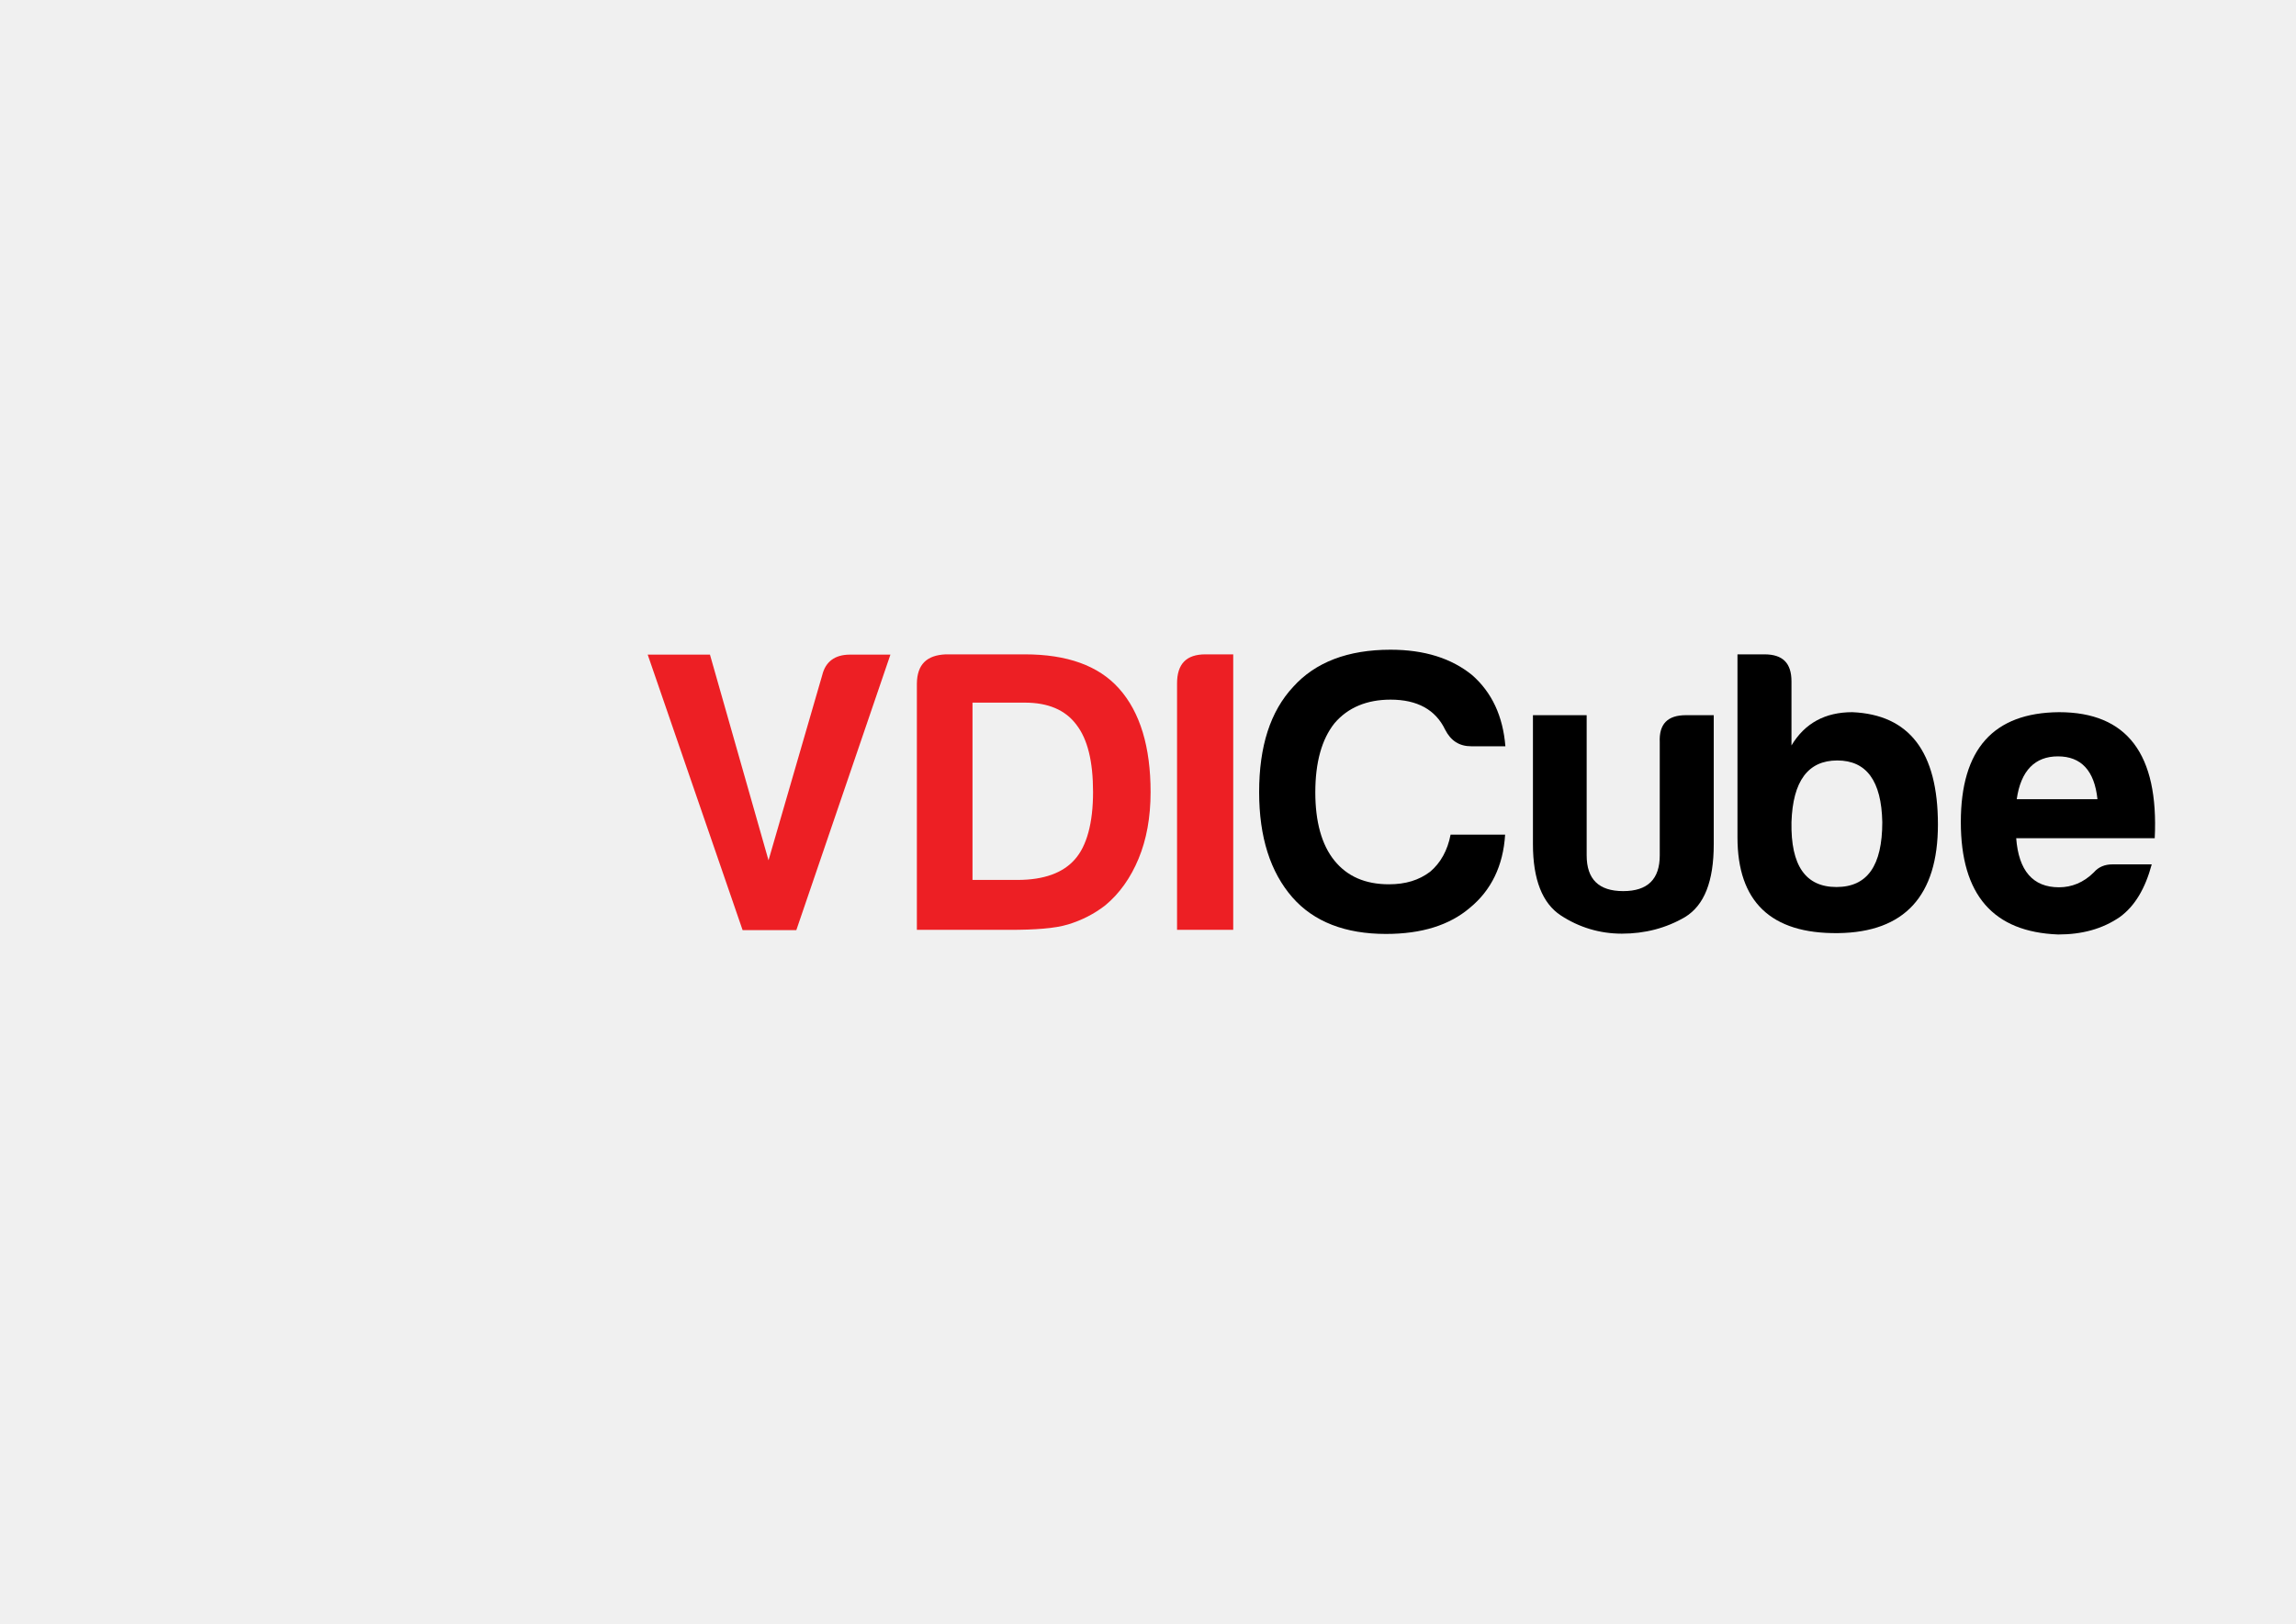
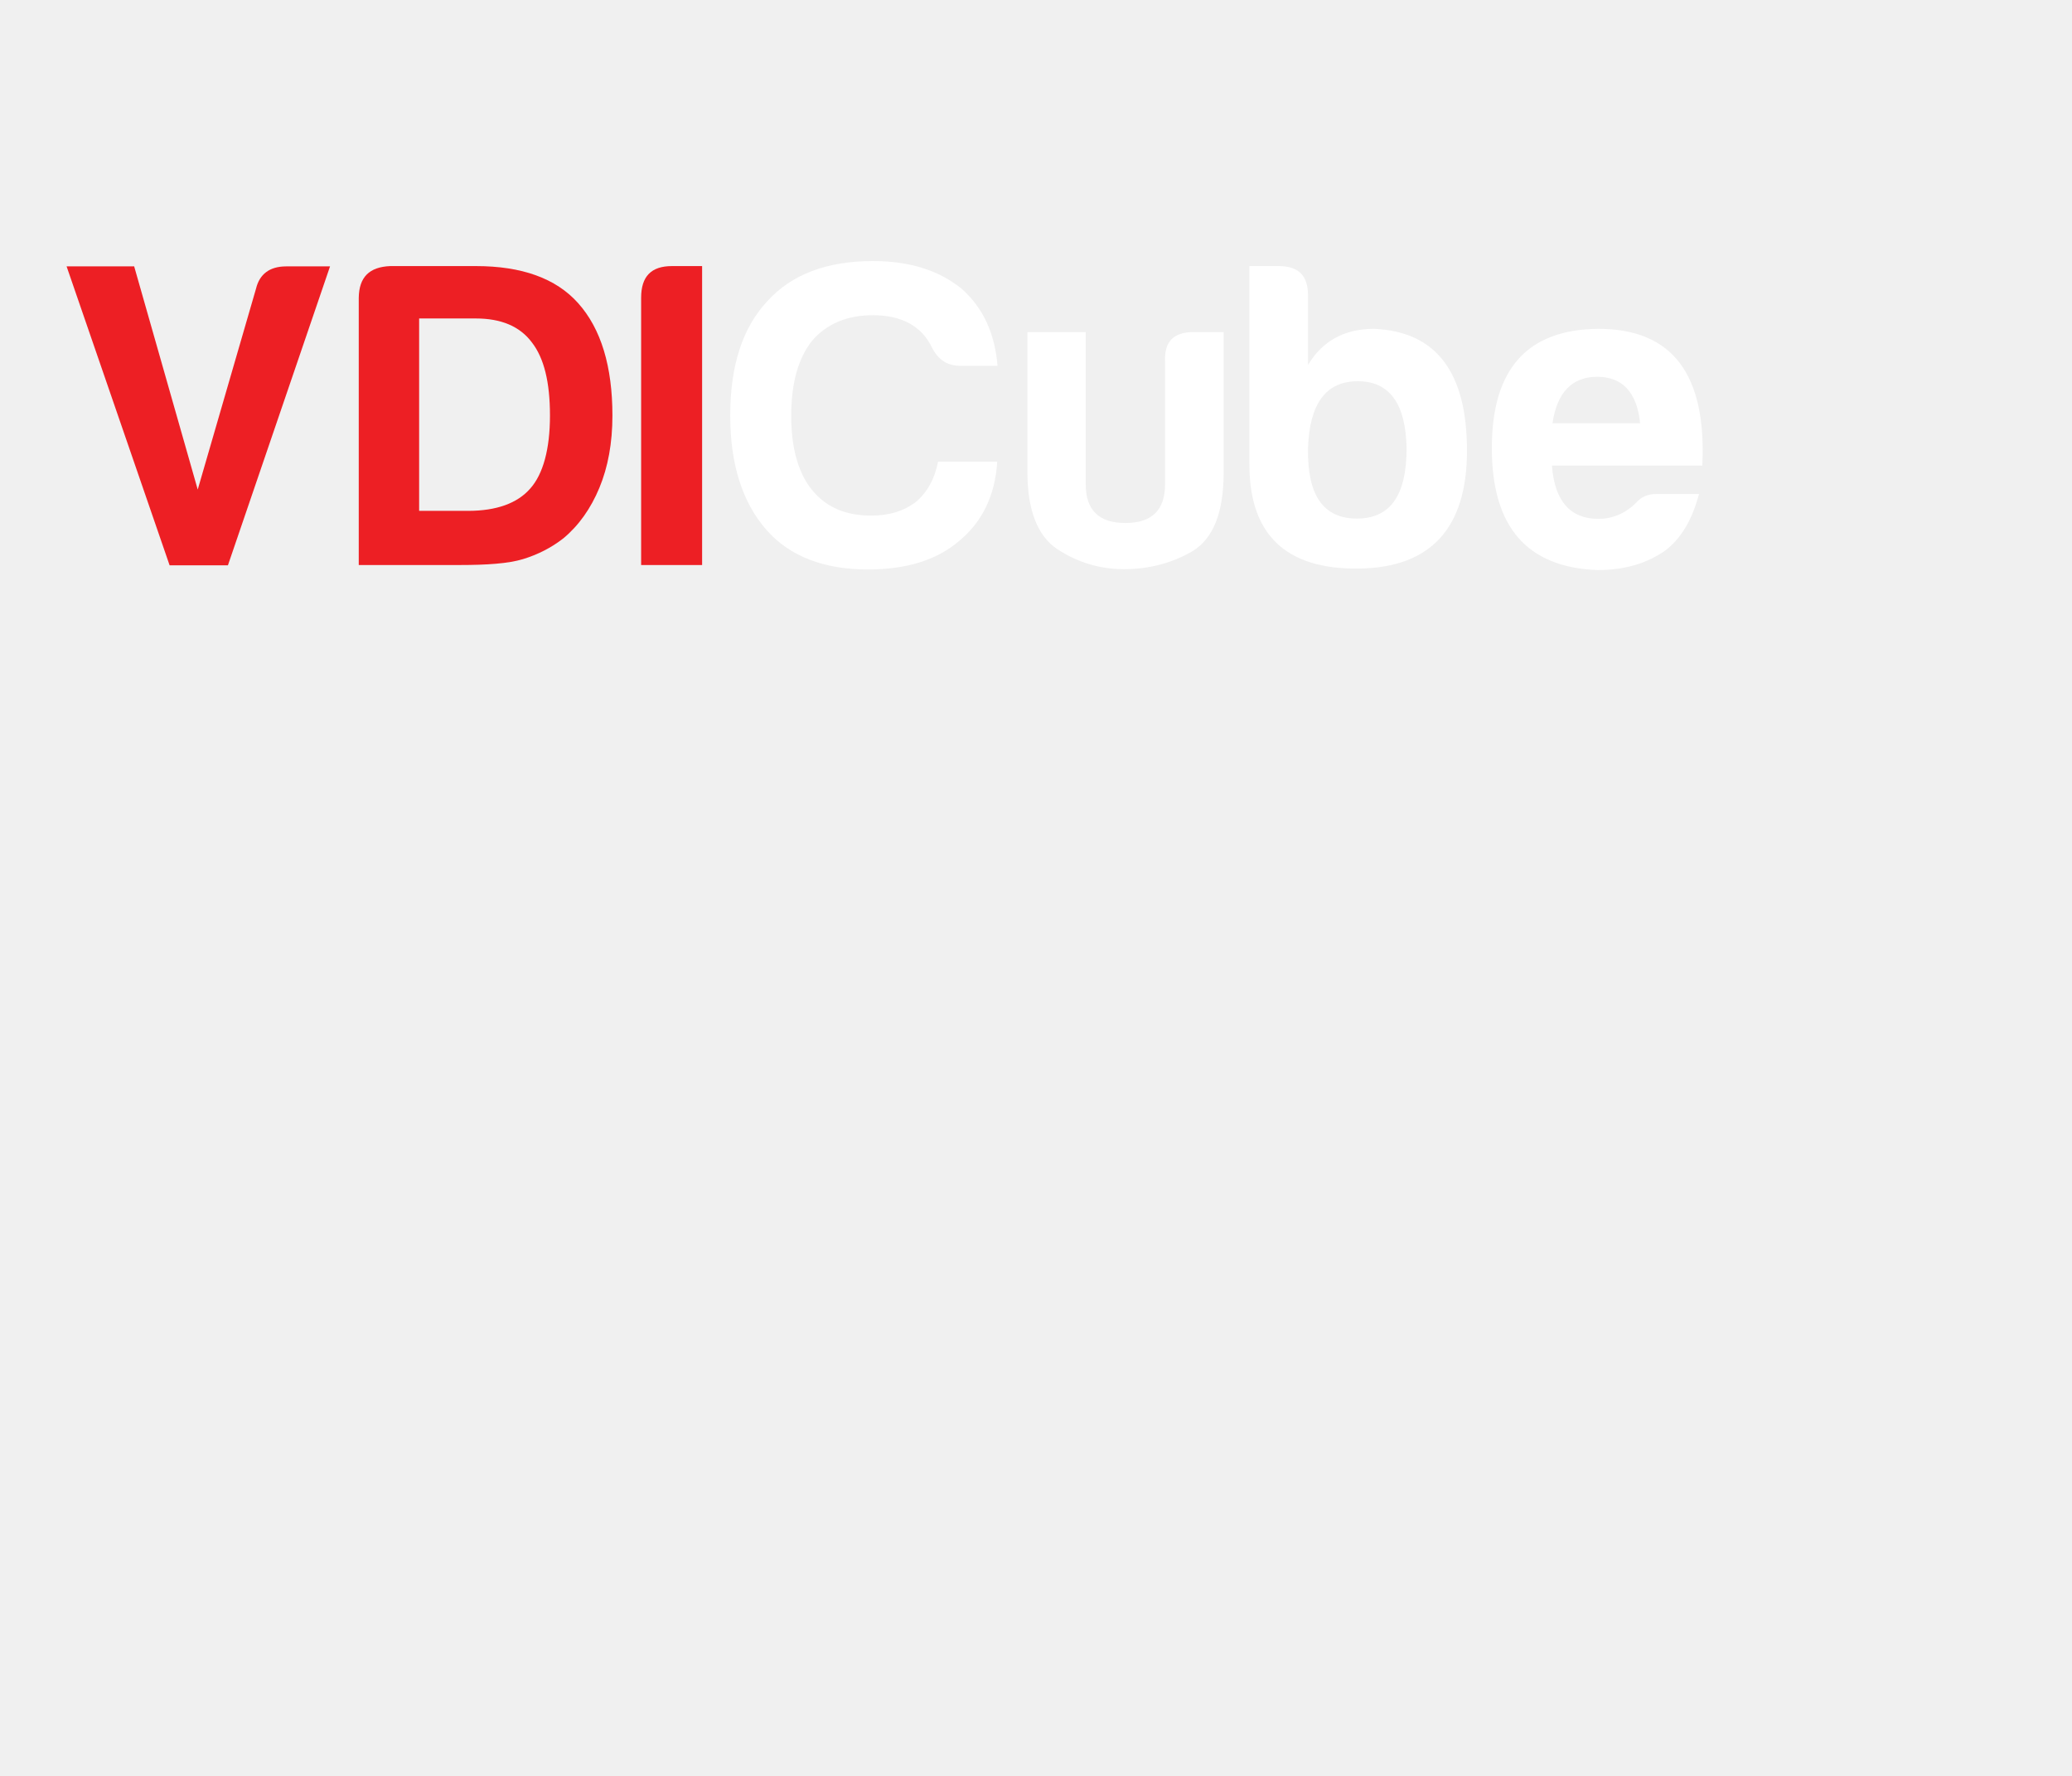
- <svg xmlns="http://www.w3.org/2000/svg" version="1.1" id="Layer_1" x="0px" y="0px" viewBox="0 0 841.9 595.3" style="enable-background:new 0 0 841.9 595.3;" xml:space="preserve">
+ <svg xmlns="http://www.w3.org/2000/svg" version="1.1" id="Layer_1" x="0px" y="0px" viewBox="215 150 700 600" style="enable-background:new 0 0 800 600;" xml:space="preserve">
  <style type="text/css">
	.st0{fill:#ED1F24;}
+ 	.st1{fill:#FFFFFF;}
</style>
  <g>
    <path class="st0" d="M260.3,239.9l21.5,75.5l19.7-67.9c1.2-4.9,4.6-7.5,10.2-7.5h14.8L292,341h-19.7l-34.8-101h22.8V239.9z" />
    <path class="st0" d="M346.8,239.9h29c15.4,0,27,4.1,34.5,12.5c7.8,8.7,11.6,21.5,11.6,38c0,9.3-1.5,17.4-4.4,24.4   s-7,12.8-12.2,17.1c-4.1,3.2-8.7,5.5-13.6,7s-12.2,2-21.5,2h-34v-90.3C336.3,243.6,339.8,240.2,346.8,239.9z M394.1,315.1   c4.4-4.9,6.7-13.4,6.7-24.7s-2-19.4-6.1-24.7c-4.1-5.5-10.5-8.1-18.9-8.1h-19.2v65h16.5C382.8,322.6,389.8,320,394.1,315.1z" />
    <path class="st0" d="M442,239.9h10.2v101h-20.6v-90.3C431.6,243.4,435,239.9,442,239.9z" />
-     <path d="M539,332.8c-7.5,6.4-17.7,9.6-30.8,9.6c-14.8,0-26.4-4.4-34.3-13.4c-8.1-9.3-12.2-22.1-12.2-38.6   c0-16.8,4.1-29.6,12.5-38.6c8.1-9,20-13.6,35.7-13.6c12.5,0,22.4,3.2,29.9,9.3c7.3,6.4,11.3,15.1,12.2,26.1h-12.5   c-4.4,0-7.5-2-9.6-6.1c-3.5-7.3-10.2-11-20-11c-8.7,0-15.7,2.9-20.6,8.7c-4.6,5.8-7,14.2-7,25.3c0,10.7,2.3,19.2,7,25   s11.3,8.7,20,8.7c6.1,0,11-1.5,15.1-4.6c3.8-3.2,6.4-7.8,7.5-13.6h20C551.2,317.4,546.8,326.4,539,332.8z" />
-     <path d="M617.9,336.2c-7,4.1-14.8,6.1-23.2,6.1c-8.1,0-15.7-2.3-22.4-6.7c-6.7-4.4-10.2-13.1-10.2-26.1v-47.3h19.7v51.4   c0,8.7,4.4,13.1,13.4,13.1s13.4-4.4,13.4-13.1v-41.5c-0.3-6.7,2.9-9.9,9.6-9.9h10.2v47.3C628.4,323.2,624.9,331.9,617.9,336.2z" />
-     <path d="M679.2,261.1c20.9,0.9,31.4,14.5,31.4,41.2c0,26.1-12.2,39.5-36.6,39.8c-24.7,0.3-36.9-11.6-36.9-35.1v-67.1h9.9   c6.7,0,9.9,3.2,9.9,9.9v23.5C661.8,265.1,669.3,261.1,679.2,261.1z M673.7,278.8c-10.7,0-16.3,7.5-16.8,22.6   c-0.3,16,5.2,23.8,16.5,23.8s16.8-7.8,16.8-23.8C689.9,286.3,684.4,278.8,673.7,278.8z" />
-     <path d="M777.3,336.2c-6.4,4.4-13.9,6.4-22.6,6.4c-23.8-0.9-35.7-14.5-35.7-41.2s11.9-40.1,36-40.3c25,0,36.6,15.4,35.1,46.2h-50.8   c0.9,11.9,6.1,18,15.7,18c4.6,0,9-1.7,12.8-5.5c1.7-2,4.1-2.9,6.7-2.9H789C786.6,325.8,782.8,332.2,777.3,336.2z M754.6,277.3   c-8.4,0-13.6,5.2-15.1,15.7h29.6C768,282.5,763.1,277.3,754.6,277.3z" />
+   </g>
+   <g>
+     <path class="st1" d="M539,332.8c-7.5,6.4-17.7,9.6-30.8,9.6c-14.8,0-26.4-4.4-34.3-13.4c-8.1-9.3-12.2-22.1-12.2-38.6   c0-16.8,4.1-29.6,12.5-38.6c8.1-9,20-13.6,35.7-13.6c12.5,0,22.4,3.2,29.9,9.3c7.3,6.4,11.3,15.1,12.2,26.1h-12.5   c-4.4,0-7.5-2-9.6-6.1c-3.5-7.3-10.2-11-20-11c-8.7,0-15.7,2.9-20.6,8.7c-4.6,5.8-7,14.2-7,25.3c0,10.7,2.3,19.2,7,25   s11.3,8.7,20,8.7c6.1,0,11-1.5,15.1-4.6c3.8-3.2,6.4-7.8,7.5-13.6h20C551.2,317.4,546.8,326.4,539,332.8z" />
+     <path class="st1" d="M617.9,336.2c-7,4.1-14.8,6.1-23.2,6.1c-8.1,0-15.7-2.3-22.4-6.7c-6.7-4.4-10.2-13.1-10.2-26.1v-47.3h19.7   v51.4c0,8.7,4.4,13.1,13.4,13.1s13.4-4.4,13.4-13.1v-41.5c-0.3-6.7,2.9-9.9,9.6-9.9h10.2v47.3C628.4,323.2,624.9,331.9,617.9,336.2   z" />
+     <path class="st1" d="M679.2,261.1c20.9,0.9,31.4,14.5,31.4,41.2c0,26.1-12.2,39.5-36.6,39.8c-24.7,0.3-36.9-11.6-36.9-35.1v-67.1   h9.9c6.7,0,9.9,3.2,9.9,9.9v23.5C661.8,265.1,669.3,261.1,679.2,261.1z M673.7,278.8c-10.7,0-16.3,7.5-16.8,22.6   c-0.3,16,5.2,23.8,16.5,23.8s16.8-7.8,16.8-23.8C689.9,286.3,684.4,278.8,673.7,278.8z" />
+     <path class="st1" d="M777.3,336.2c-6.4,4.4-13.9,6.4-22.6,6.4c-23.8-0.9-35.7-14.5-35.7-41.2s11.9-40.1,36-40.3   c25,0,36.6,15.4,35.1,46.2h-50.8c0.9,11.9,6.1,18,15.7,18c4.6,0,9-1.7,12.8-5.5c1.7-2,4.1-2.9,6.7-2.9H789   C786.6,325.8,782.8,332.2,777.3,336.2z M754.6,277.3c-8.4,0-13.6,5.2-15.1,15.7h29.6C768,282.5,763.1,277.3,754.6,277.3z" />
  </g>
</svg>
